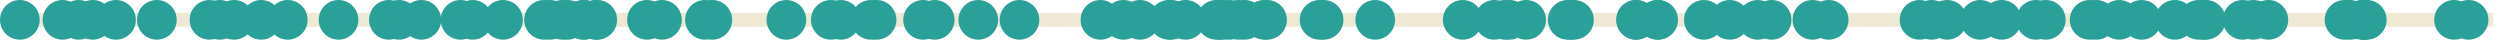
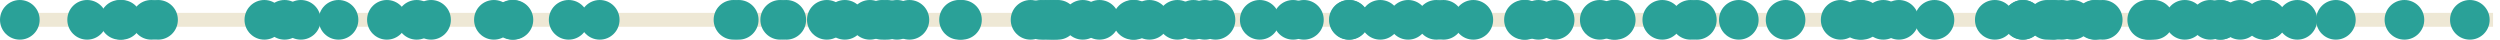
- <svg xmlns="http://www.w3.org/2000/svg" version="1.1" width="286.035pt" height="4.539pt" viewBox="-62.039 -62.039 286.035 4.539">
+ <svg xmlns="http://www.w3.org/2000/svg" version="1.1" width="286.203pt" height="4.539pt" viewBox="-62.039 -62.039 286.203 4.539">
  <g id="page1">
-     <path d="M-60.266-59.77H223.199" stroke="#eee8d5" fill="none" stroke-width="1.594" />
-     <path d="M56.871-59.77C56.871-61.023 55.855-62.039 54.602-62.039C53.352-62.039 52.336-61.023 52.336-59.77C52.336-58.516 53.352-57.5 54.602-57.5C55.855-57.5 56.871-58.516 56.871-59.77Z" fill="#2aa198" />
-     <path d="M209.098-59.77C209.098-61.023 208.082-62.039 206.828-62.039C205.578-62.039 204.562-61.023 204.562-59.77C204.562-58.516 205.578-57.5 206.828-57.5C208.082-57.5 209.098-58.516 209.098-59.77Z" fill="#2aa198" />
-     <path d="M138.137-59.77C138.137-61.023 137.121-62.039 135.867-62.039S133.598-61.023 133.598-59.77C133.598-58.516 134.613-57.5 135.867-57.5S138.137-58.516 138.137-59.77Z" fill="#2aa198" />
-     <path d="M199.762-59.77C199.762-61.023 198.746-62.039 197.496-62.039C196.242-62.039 195.227-61.023 195.227-59.77C195.227-58.516 196.242-57.5 197.496-57.5C198.746-57.5 199.762-58.516 199.762-59.77Z" fill="#2aa198" />
-     <path d="M-2.219-59.77C-2.219-61.023-3.234-62.039-4.488-62.039C-5.738-62.039-6.754-61.023-6.754-59.77C-6.754-58.516-5.738-57.5-4.488-57.5C-3.234-57.5-2.219-58.516-2.219-59.77Z" fill="#2aa198" />
-     <path d="M21.73-59.77C21.73-61.023 20.715-62.039 19.461-62.039C18.211-62.039 17.195-61.023 17.195-59.77C17.195-58.516 18.211-57.5 19.461-57.5C20.715-57.5 21.73-58.516 21.73-59.77Z" fill="#2aa198" />
-     <path d="M210.625-59.77C210.625-61.023 209.609-62.039 208.355-62.039C207.105-62.039 206.09-61.023 206.09-59.77C206.09-58.516 207.105-57.5 208.355-57.5C209.609-57.5 210.625-58.516 210.625-59.77Z" fill="#2aa198" />
-     <path d="M8.562-59.77C8.562-61.023 7.547-62.039 6.297-62.039C5.043-62.039 4.027-61.023 4.027-59.77C4.027-58.516 5.043-57.5 6.297-57.5C7.547-57.5 8.562-58.516 8.562-59.77Z" fill="#2aa198" />
-     <path d="M119.598-59.77C119.598-61.023 118.582-62.039 117.328-62.039C116.078-62.039 115.062-61.023 115.062-59.77C115.062-58.516 116.078-57.5 117.328-57.5C118.582-57.5 119.598-58.516 119.598-59.77Z" fill="#2aa198" />
-     <path d="M80.852-59.77C80.852-61.023 79.836-62.039 78.582-62.039S76.312-61.023 76.312-59.77C76.312-58.516 77.328-57.5 78.582-57.5S80.852-58.516 80.852-59.77Z" fill="#2aa198" />
-     <path d="M192.414-59.77C192.414-61.023 191.398-62.039 190.148-62.039C188.895-62.039 187.879-61.023 187.879-59.77C187.879-58.516 188.895-57.5 190.148-57.5C191.398-57.5 192.414-58.516 192.414-59.77Z" fill="#2aa198" />
-     <path d="M-26.848-59.77C-26.848-61.023-27.863-62.039-29.117-62.039C-30.367-62.039-31.383-61.023-31.383-59.77C-31.383-58.516-30.367-57.5-29.117-57.5C-27.863-57.5-26.848-58.516-26.848-59.77Z" fill="#2aa198" />
-     <path d="M85.199-59.77C85.199-61.023 84.187-62.039 82.934-62.039C81.68-62.039 80.664-61.023 80.664-59.77C80.664-58.516 81.68-57.5 82.934-57.5C84.187-57.5 85.199-58.516 85.199-59.77Z" fill="#2aa198" />
-     <path d="M191.773-59.77C191.773-61.023 190.758-62.039 189.508-62.039C188.254-62.039 187.238-61.023 187.238-59.77C187.238-58.516 188.254-57.5 189.508-57.5C190.758-57.5 191.773-58.516 191.773-59.77Z" fill="#2aa198" />
-     <path d="M192.605-59.77C192.605-61.023 191.59-62.039 190.336-62.039C189.086-62.039 188.07-61.023 188.07-59.77C188.07-58.516 189.086-57.5 190.336-57.5C191.59-57.5 192.605-58.516 192.605-59.77Z" fill="#2aa198" />
-     <path d="M91.211-59.77C91.211-61.023 90.195-62.039 88.941-62.039S86.672-61.023 86.672-59.77C86.672-58.516 87.687-57.5 88.941-57.5S91.211-58.516 91.211-59.77Z" fill="#2aa198" />
-     <path d="M81.906-59.77C81.906-61.023 80.891-62.039 79.637-62.039C78.387-62.039 77.371-61.023 77.371-59.77C77.371-58.516 78.387-57.5 79.637-57.5C80.891-57.5 81.906-58.516 81.906-59.77Z" fill="#2aa198" />
-     <path d="M66.137-59.77C66.137-61.023 65.121-62.039 63.867-62.039S61.598-61.023 61.598-59.77C61.598-58.516 62.613-57.5 63.867-57.5S66.137-58.516 66.137-59.77Z" fill="#2aa198" />
-     <path d="M-34.633-59.77C-34.633-61.023-35.648-62.039-36.902-62.039C-38.152-62.039-39.168-61.023-39.168-59.77C-39.168-58.516-38.152-57.5-36.902-57.5C-35.648-57.5-34.633-58.516-34.633-59.77Z" fill="#2aa198" />
-     <path d="M14.25-59.77C14.25-61.023 13.238-62.039 11.984-62.039S9.715-61.023 9.715-59.77C9.715-58.516 10.73-57.5 11.984-57.5S14.25-58.516 14.25-59.77Z" fill="#2aa198" />
-     <path d="M149.453-59.77C149.453-61.023 148.437-62.039 147.187-62.039C145.934-62.039 144.918-61.023 144.918-59.77C144.918-58.516 145.934-57.5 147.187-57.5C148.437-57.5 149.453-58.516 149.453-59.77Z" fill="#2aa198" />
-     <path d="M-52.621-59.77C-52.621-61.023-53.637-62.039-54.891-62.039C-56.145-62.039-57.16-61.023-57.16-59.77C-57.16-58.516-56.145-57.5-54.891-57.5C-53.637-57.5-52.621-58.516-52.621-59.77Z" fill="#2aa198" />
-     <path d="M30.199-59.77C30.199-61.023 29.184-62.039 27.934-62.039C26.68-62.039 25.664-61.023 25.664-59.77C25.664-58.516 26.68-57.5 27.934-57.5C29.184-57.5 30.199-58.516 30.199-59.77Z" fill="#2aa198" />
-     <path d="M-32.988-59.77C-32.988-61.023-34.004-62.039-35.258-62.039S-37.527-61.023-37.527-59.77C-37.527-58.516-36.512-57.5-35.258-57.5S-32.988-58.516-32.988-59.77Z" fill="#2aa198" />
-     <path d="M8.383-59.77C8.383-61.023 7.367-62.039 6.113-62.039C4.863-62.039 3.848-61.023 3.848-59.77C3.848-58.516 4.863-57.5 6.113-57.5C7.367-57.5 8.383-58.516 8.383-59.77Z" fill="#2aa198" />
-     <path d="M52.156-59.77C52.156-61.023 51.141-62.039 49.887-62.039C48.637-62.039 47.621-61.023 47.621-59.77C47.621-58.516 48.637-57.5 49.887-57.5C51.141-57.5 52.156-58.516 52.156-59.77Z" fill="#2aa198" />
-     <path d="M112.418-59.77C112.418-61.023 111.402-62.039 110.148-62.039C108.895-62.039 107.879-61.023 107.879-59.77C107.879-58.516 108.895-57.5 110.148-57.5C111.402-57.5 112.418-58.516 112.418-59.77Z" fill="#2aa198" />
-     <path d="M189.062-59.77C189.062-61.023 188.047-62.039 186.793-62.039C185.543-62.039 184.527-61.023 184.527-59.77C184.527-58.516 185.543-57.5 186.793-57.5C188.047-57.5 189.062-58.516 189.062-59.77Z" fill="#2aa198" />
-     <path d="M45.84-59.77C45.84-61.023 44.824-62.039 43.574-62.039C42.32-62.039 41.305-61.023 41.305-59.77C41.305-58.516 42.32-57.5 43.574-57.5C44.824-57.5 45.84-58.516 45.84-59.77Z" fill="#2aa198" />
-     <path d="M5.16-59.77C5.16-61.023 4.144-62.039 2.891-62.039C1.641-62.039 .625-61.023 .625-59.77C.625-58.516 1.641-57.5 2.891-57.5C4.144-57.5 5.16-58.516 5.16-59.77Z" fill="#2aa198" />
-     <path d="M129.848-59.77C129.848-61.023 128.832-62.039 127.578-62.039C126.328-62.039 125.312-61.023 125.312-59.77C125.312-58.516 126.328-57.5 127.578-57.5C128.832-57.5 129.848-58.516 129.848-59.77Z" fill="#2aa198" />
-     <path d="M36.414-59.77C36.414-61.023 35.398-62.039 34.148-62.039C32.895-62.039 31.879-61.023 31.879-59.77C31.879-58.516 32.895-57.5 34.148-57.5C35.398-57.5 36.414-58.516 36.414-59.77Z" fill="#2aa198" />
-     <path d="M173.18-59.77C173.18-61.023 172.164-62.039 170.91-62.039C169.66-62.039 168.645-61.023 168.645-59.77C168.645-58.516 169.66-57.5 170.91-57.5C172.164-57.5 173.18-58.516 173.18-59.77Z" fill="#2aa198" />
-     <path d="M4.582-59.77C4.582-61.023 3.566-62.039 2.312-62.039S.043-61.023 .043-59.77C.043-58.516 1.059-57.5 2.312-57.5S4.582-58.516 4.582-59.77Z" fill="#2aa198" />
-     <path d="M47.172-59.77C47.172-61.023 46.156-62.039 44.906-62.039C43.652-62.039 42.637-61.023 42.637-59.77C42.637-58.516 43.652-57.5 44.906-57.5C46.156-57.5 47.172-58.516 47.172-59.77Z" fill="#2aa198" />
-     <path d="M84.867-59.77C84.867-61.023 83.852-62.039 82.602-62.039C81.348-62.039 80.332-61.023 80.332-59.77C80.332-58.516 81.348-57.5 82.602-57.5C83.852-57.5 84.867-58.516 84.867-59.77Z" fill="#2aa198" />
-     <path d="M79.406-59.77C79.406-61.023 78.391-62.039 77.137-62.039C75.887-62.039 74.871-61.023 74.871-59.77C74.871-58.516 75.887-57.5 77.137-57.5C78.391-57.5 79.406-58.516 79.406-59.77Z" fill="#2aa198" />
-     <path d="M-14.137-59.77C-14.137-61.023-15.152-62.039-16.402-62.039C-17.656-62.039-18.672-61.023-18.672-59.77C-18.672-58.516-17.656-57.5-16.402-57.5C-15.152-57.5-14.137-58.516-14.137-59.77Z" fill="#2aa198" />
-     <path d="M107.586-59.77C107.586-61.023 106.57-62.039 105.316-62.039C104.066-62.039 103.051-61.023 103.051-59.77C103.051-58.516 104.066-57.5 105.316-57.5C106.57-57.5 107.586-58.516 107.586-59.77Z" fill="#2aa198" />
-     <path d="M127.426-59.77C127.426-61.023 126.41-62.039 125.156-62.039C123.906-62.039 122.891-61.023 122.891-59.77C122.891-58.516 123.906-57.5 125.156-57.5C126.41-57.5 127.426-58.516 127.426-59.77Z" fill="#2aa198" />
-     <path d="M-50.766-59.77C-50.766-61.023-51.781-62.039-53.035-62.039C-54.289-62.039-55.305-61.023-55.305-59.77C-55.305-58.516-54.289-57.5-53.035-57.5C-51.781-57.5-50.766-58.516-50.766-59.77Z" fill="#2aa198" />
-     <path d="M142.926-59.77C142.926-61.023 141.914-62.039 140.66-62.039S138.391-61.023 138.391-59.77C138.391-58.516 139.406-57.5 140.66-57.5S142.926-58.516 142.926-59.77Z" fill="#2aa198" />
-     <path d="M111.211-59.77C111.211-61.023 110.195-62.039 108.941-62.039S106.676-61.023 106.676-59.77C106.676-58.516 107.687-57.5 108.941-57.5S111.211-58.516 111.211-59.77Z" fill="#2aa198" />
-     <path d="M119.937-59.77C119.937-61.023 118.922-62.039 117.672-62.039C116.418-62.039 115.402-61.023 115.402-59.77C115.402-58.516 116.418-57.5 117.672-57.5C118.922-57.5 119.937-58.516 119.937-59.77Z" fill="#2aa198" />
-     <path d="M211.023-59.77C211.023-61.023 210.008-62.039 208.754-62.039S206.488-61.023 206.488-59.77C206.488-58.516 207.5-57.5 208.754-57.5S211.023-58.516 211.023-59.77Z" fill="#2aa198" />
-     <path d="M74.223-59.77C74.223-61.023 73.207-62.039 71.957-62.039C70.703-62.039 69.687-61.023 69.687-59.77C69.687-58.516 70.703-57.5 71.957-57.5C73.207-57.5 74.223-58.516 74.223-59.77Z" fill="#2aa198" />
-     <path d="M70.656-59.77C70.656-61.023 69.641-62.039 68.387-62.039S66.121-61.023 66.121-59.77C66.121-58.516 67.133-57.5 68.387-57.5S70.656-58.516 70.656-59.77Z" fill="#2aa198" />
-     <path d="M135.176-59.77C135.176-61.023 134.16-62.039 132.91-62.039C131.656-62.039 130.641-61.023 130.641-59.77C130.641-58.516 131.656-57.5 132.91-57.5C134.16-57.5 135.176-58.516 135.176-59.77Z" fill="#2aa198" />
-     <path d="M112.918-59.77C112.918-61.023 111.902-62.039 110.648-62.039C109.398-62.039 108.383-61.023 108.383-59.77C108.383-58.516 109.398-57.5 110.648-57.5C111.902-57.5 112.918-58.516 112.918-59.77Z" fill="#2aa198" />
-     <path d="M129.945-59.77C129.945-61.023 128.934-62.039 127.68-62.039S125.41-61.023 125.41-59.77C125.41-58.516 126.426-57.5 127.68-57.5S129.945-58.516 129.945-59.77Z" fill="#2aa198" />
-     <path d="M166.789-59.77C166.789-61.023 165.777-62.039 164.523-62.039C163.27-62.039 162.254-61.023 162.254-59.77C162.254-58.516 163.27-57.5 164.523-57.5C165.777-57.5 166.789-58.516 166.789-59.77Z" fill="#2aa198" />
-     <path d="M161.238-59.77C161.238-61.023 160.223-62.039 158.969-62.039S156.703-61.023 156.703-59.77C156.703-58.516 157.715-57.5 158.969-57.5S161.238-58.516 161.238-59.77Z" fill="#2aa198" />
-     <path d="M208.48-59.77C208.48-61.023 207.465-62.039 206.211-62.039S203.941-61.023 203.941-59.77C203.941-58.516 204.957-57.5 206.211-57.5S208.48-58.516 208.48-59.77Z" fill="#2aa198" />
-     <path d="M210.711-59.77C210.711-61.023 209.695-62.039 208.441-62.039C207.191-62.039 206.176-61.023 206.176-59.77C206.176-58.516 207.191-57.5 208.441-57.5C209.695-57.5 210.711-58.516 210.711-59.77Z" fill="#2aa198" />
-     <path d="M-15.281-59.77C-15.281-61.023-16.297-62.039-17.551-62.039C-18.801-62.039-19.816-61.023-19.816-59.77C-19.816-58.516-18.801-57.5-17.551-57.5C-16.297-57.5-15.281-58.516-15.281-59.77Z" fill="#2aa198" />
-     <path d="M-21.039-59.77C-21.039-61.023-22.055-62.039-23.309-62.039C-24.559-62.039-25.574-61.023-25.574-59.77C-25.574-58.516-24.559-57.5-23.309-57.5C-22.055-57.5-21.039-58.516-21.039-59.77Z" fill="#2aa198" />
-     <path d="M114.844-59.77C114.844-61.023 113.828-62.039 112.574-62.039C111.324-62.039 110.309-61.023 110.309-59.77C110.309-58.516 111.324-57.5 112.574-57.5C113.828-57.5 114.844-58.516 114.844-59.77Z" fill="#2aa198" />
-     <path d="M3.152-59.77C3.152-61.023 2.137-62.039 .887-62.039C-.367-62.039-1.383-61.023-1.383-59.77C-1.383-58.516-.367-57.5 .887-57.5C2.137-57.5 3.152-58.516 3.152-59.77Z" fill="#2aa198" />
-     <path d="M91.668-59.77C91.668-61.023 90.652-62.039 89.398-62.039C88.148-62.039 87.133-61.023 87.133-59.77C87.133-58.516 88.148-57.5 89.398-57.5C90.652-57.5 91.668-58.516 91.668-59.77Z" fill="#2aa198" />
-     <path d="M40.523-59.77C40.523-61.023 39.508-62.039 38.258-62.039C37.004-62.039 35.988-61.023 35.988-59.77C35.988-58.516 37.004-57.5 38.258-57.5C39.508-57.5 40.523-58.516 40.523-59.77Z" fill="#2aa198" />
-     <path d="M97.574-59.77C97.574-61.023 96.562-62.039 95.309-62.039C94.055-62.039 93.039-61.023 93.039-59.77C93.039-58.516 94.055-57.5 95.309-57.5C96.562-57.5 97.574-58.516 97.574-59.77Z" fill="#2aa198" />
-     <path d="M-41.824-59.77C-41.824-61.023-42.836-62.039-44.09-62.039C-45.344-62.039-46.359-61.023-46.359-59.77C-46.359-58.516-45.344-57.5-44.09-57.5C-42.836-57.5-41.824-58.516-41.824-59.77Z" fill="#2aa198" />
+     <path d="M-60.102-59.77H223.367" stroke="#eee8d5" fill="none" stroke-width="1.594" />
+     <path d="M116.351-59.77C116.351-61.023 115.336-62.039 114.086-62.039C112.832-62.039 111.816-61.023 111.816-59.77C111.816-58.516 112.832-57.5 114.086-57.5C115.336-57.5 116.351-58.516 116.351-59.77Z" fill="#2aa198" />
+     <path d="M94.644-59.77C94.644-61.023 93.629-62.039 92.375-62.039C91.125-62.039 90.109-61.023 90.109-59.77C90.109-58.516 91.125-57.5 92.375-57.5C93.629-57.5 94.644-58.516 94.644-59.77Z" fill="#2aa198" />
+     <path d="M199.41-59.77C199.41-61.023 198.394-62.039 197.14-62.039S194.871-61.023 194.871-59.77C194.871-58.516 195.886-57.5 197.14-57.5S199.41-58.516 199.41-59.77Z" fill="#2aa198" />
+     <path d="M42.918-59.77C42.918-61.023 41.902-62.039 40.648-62.039C39.395-62.039 38.379-61.023 38.379-59.77C38.379-58.516 39.395-57.5 40.648-57.5C41.902-57.5 42.918-58.516 42.918-59.77Z" fill="#2aa198" />
+     <path d="M186.308-59.77C186.308-61.023 185.293-62.039 184.039-62.039S181.769-61.023 181.769-59.77C181.769-58.516 182.785-57.5 184.039-57.5S186.308-58.516 186.308-59.77Z" fill="#2aa198" />
+     <path d="M59.945-59.77C59.945-61.023 58.929-62.039 57.675-62.039C56.425-62.039 55.41-61.023 55.41-59.77C55.41-58.516 56.425-57.5 57.675-57.5C58.929-57.5 59.945-58.516 59.945-59.77Z" fill="#2aa198" />
+     <path d="M30.246-59.77C30.246-61.023 29.23-62.039 27.98-62.039C26.727-62.039 25.711-61.023 25.711-59.77C25.711-58.516 26.727-57.5 27.98-57.5C29.23-57.5 30.246-58.516 30.246-59.77Z" fill="#2aa198" />
+     <path d="M39.816-59.77C39.816-61.023 38.801-62.039 37.547-62.039S35.281-61.023 35.281-59.77C35.281-58.516 36.293-57.5 37.547-57.5S39.816-58.516 39.816-59.77Z" fill="#2aa198" />
+     <path d="M-46.07-59.77C-46.07-61.023-47.086-62.039-48.336-62.039C-49.59-62.039-50.605-61.023-50.605-59.77C-50.605-58.516-49.59-57.5-48.336-57.5C-47.086-57.5-46.07-58.516-46.07-59.77Z" fill="#2aa198" />
+     <path d="M41.199-59.77C41.199-61.023 40.183-62.039 38.93-62.039C37.68-62.039 36.664-61.023 36.664-59.77C36.664-58.516 37.68-57.5 38.93-57.5C40.183-57.5 41.199-58.516 41.199-59.77Z" fill="#2aa198" />
+     <path d="M207.644-59.77C207.644-61.023 206.629-62.039 205.375-62.039C204.125-62.039 203.109-61.023 203.109-59.77C203.109-58.516 204.125-57.5 205.375-57.5C206.629-57.5 207.644-58.516 207.644-59.77Z" fill="#2aa198" />
+     <path d="M199.75-59.77C199.75-61.023 198.734-62.039 197.48-62.039C196.23-62.039 195.214-61.023 195.214-59.77C195.214-58.516 196.23-57.5 197.48-57.5C198.734-57.5 199.75-58.516 199.75-59.77Z" fill="#2aa198" />
+     <path d="M180.953-59.77C180.953-61.023 179.937-62.039 178.683-62.039C177.433-62.039 176.418-61.023 176.418-59.77C176.418-58.516 177.433-57.5 178.683-57.5C179.937-57.5 180.953-58.516 180.953-59.77Z" fill="#2aa198" />
+     <path d="M89.504-59.77C89.504-61.023 88.488-62.039 87.238-62.039C85.984-62.039 84.968-61.023 84.968-59.77C84.968-58.516 85.984-57.5 87.238-57.5C88.488-57.5 89.504-58.516 89.504-59.77Z" fill="#2aa198" />
+     <path d="M75.023-59.77C75.023-61.023 74.007-62.039 72.754-62.039C71.504-62.039 70.488-61.023 70.488-59.77C70.488-58.516 71.504-57.5 72.754-57.5C74.007-57.5 75.023-58.516 75.023-59.77Z" fill="#2aa198" />
+     <path d="M153.082-59.77C153.082-61.023 152.07-62.039 150.816-62.039S148.546-61.023 148.546-59.77C148.546-58.516 149.562-57.5 150.816-57.5S153.082-58.516 153.082-59.77Z" fill="#2aa198" />
+     <path d="M98.242-59.77C98.242-61.023 97.226-62.039 95.972-62.039C94.722-62.039 93.707-61.023 93.707-59.77C93.707-58.516 94.722-57.5 95.972-57.5C97.226-57.5 98.242-58.516 98.242-59.77Z" fill="#2aa198" />
+     <path d="M123.371-59.77C123.371-61.023 122.355-62.039 121.105-62.039C119.851-62.039 118.836-61.023 118.836-59.77C118.836-58.516 119.851-57.5 121.105-57.5C122.355-57.5 123.371-58.516 123.371-59.77Z" fill="#2aa198" />
+     <path d="M64.183-59.77C64.183-61.023 63.168-62.039 61.918-62.039C60.664-62.039 59.648-61.023 59.648-59.77C59.648-58.516 60.664-57.5 61.918-57.5C63.168-57.5 64.183-58.516 64.183-59.77Z" fill="#2aa198" />
+     <path d="M-15.48-59.77C-15.48-61.023-16.496-62.039-17.75-62.039C-19-62.039-20.016-61.023-20.016-59.77C-20.016-58.516-19-57.5-17.75-57.5C-16.496-57.5-15.48-58.516-15.48-59.77Z" fill="#2aa198" />
+     <path d="M-29.512-59.77C-29.512-61.023-30.527-62.039-31.781-62.039C-33.031-62.039-34.047-61.023-34.047-59.77C-34.047-58.516-33.031-57.5-31.781-57.5C-30.527-57.5-29.512-58.516-29.512-59.77Z" fill="#2aa198" />
+     <path d="M186.043-59.77C186.043-61.023 185.027-62.039 183.773-62.039C182.523-62.039 181.507-61.023 181.507-59.77C181.507-58.516 182.523-57.5 183.773-57.5C185.027-57.5 186.043-58.516 186.043-59.77Z" fill="#2aa198" />
+     <path d="M44.339-59.77C44.339-61.023 43.324-62.039 42.07-62.039C40.82-62.039 39.805-61.023 39.805-59.77C39.805-58.516 40.82-57.5 42.07-57.5C43.324-57.5 44.339-58.516 44.339-59.77Z" fill="#2aa198" />
+     <path d="M104.66-59.77C104.66-61.023 103.644-62.039 102.394-62.039C101.14-62.039 100.125-61.023 100.125-59.77C100.125-58.516 101.14-57.5 102.394-57.5C103.644-57.5 104.66-58.516 104.66-59.77Z" fill="#2aa198" />
+     <path d="M-25.328-59.77C-25.328-61.023-26.344-62.039-27.598-62.039C-28.852-62.039-29.863-61.023-29.863-59.77C-29.863-58.516-28.852-57.5-27.598-57.5C-26.344-57.5-25.328-58.516-25.328-59.77Z" fill="#2aa198" />
+     <path d="M134.488-59.77C134.488-61.023 133.472-62.039 132.222-62.039C130.968-62.039 129.953-61.023 129.953-59.77C129.953-58.516 130.968-57.5 132.222-57.5C133.472-57.5 134.488-58.516 134.488-59.77Z" fill="#2aa198" />
+     <path d="M171.804-59.77C171.804-61.023 170.789-62.039 169.535-62.039C168.285-62.039 167.269-61.023 167.269-59.77C167.269-58.516 168.285-57.5 169.535-57.5C170.789-57.5 171.804-58.516 171.804-59.77Z" fill="#2aa198" />
+     <path d="M194.453-59.77C194.453-61.023 193.437-62.039 192.183-62.039S189.918-61.023 189.918-59.77C189.918-58.516 190.929-57.5 192.183-57.5S194.453-58.516 194.453-59.77Z" fill="#2aa198" />
+     <path d="M215.492-59.77C215.492-61.023 214.476-62.039 213.222-62.039S210.953-61.023 210.953-59.77C210.953-58.516 211.968-57.5 213.222-57.5S215.492-58.516 215.492-59.77Z" fill="#2aa198" />
+     <path d="M-12.066-59.77C-12.066-61.023-13.082-62.039-14.336-62.039S-16.605-61.023-16.605-59.77C-16.605-58.516-15.59-57.5-14.336-57.5S-12.066-58.516-12.066-59.77Z" fill="#2aa198" />
+     <path d="M69.906-59.77C69.906-61.023 68.89-62.039 67.64-62.039C66.386-62.039 65.371-61.023 65.371-59.77C65.371-58.516 66.386-57.5 67.64-57.5C68.89-57.5 69.906-58.516 69.906-59.77Z" fill="#2aa198" />
+     <path d="M78.156-59.77C78.156-61.023 77.14-62.039 75.886-62.039C74.636-62.039 73.621-61.023 73.621-59.77C73.621-58.516 74.636-57.5 75.886-57.5C77.14-57.5 78.156-58.516 78.156-59.77Z" fill="#2aa198" />
+     <path d="M58.207-59.77C58.207-61.023 57.191-62.039 55.937-62.039C54.687-62.039 53.671-61.023 53.671-59.77C53.671-58.516 54.687-57.5 55.937-57.5C57.191-57.5 58.207-58.516 58.207-59.77Z" fill="#2aa198" />
+     <path d="M60.484-59.77C60.484-61.023 59.468-62.039 58.218-62.039C56.964-62.039 55.949-61.023 55.949-59.77C55.949-58.516 56.964-57.5 58.218-57.5C59.468-57.5 60.484-58.516 60.484-59.77Z" fill="#2aa198" />
+     <path d="M-3.231-59.77C-3.231-61.023-4.246-62.039-5.5-62.039C-6.75-62.039-7.766-61.023-7.766-59.77C-7.766-58.516-6.75-57.5-5.5-57.5C-4.246-57.5-3.231-58.516-3.231-59.77Z" fill="#2aa198" />
+     <path d="M61.332-59.77C61.332-61.023 60.32-62.039 59.066-62.039S56.796-61.023 56.796-59.77C56.796-58.516 57.812-57.5 59.066-57.5S61.332-58.516 61.332-59.77Z" fill="#2aa198" />
+     <path d="M203.23-59.77C203.23-61.023 202.218-62.039 200.964-62.039C199.711-62.039 198.695-61.023 198.695-59.77C198.695-58.516 199.711-57.5 200.964-57.5C202.218-57.5 203.23-58.516 203.23-59.77Z" fill="#2aa198" />
+     <path d="M118.207-59.77C118.207-61.023 117.191-62.039 115.941-62.039C114.687-62.039 113.671-61.023 113.671-59.77C113.671-58.516 114.687-57.5 115.941-57.5C117.191-57.5 118.207-58.516 118.207-59.77Z" fill="#2aa198" />
+     <path d="M66.097-59.77C66.097-61.023 65.082-62.039 63.828-62.039S61.558-61.023 61.558-59.77C61.558-58.516 62.574-57.5 63.828-57.5S66.097-58.516 66.097-59.77Z" fill="#2aa198" />
+     <path d="M8.887-59.77C8.887-61.023 7.875-62.039 6.621-62.039S4.352-61.023 4.352-59.77C4.352-58.516 5.367-57.5 6.621-57.5S8.887-58.516 8.887-59.77Z" fill="#2aa198" />
+     <path d="M-27.195-59.77C-27.195-61.023-28.211-62.039-29.461-62.039C-30.715-62.039-31.73-61.023-31.73-59.77C-31.73-58.516-30.715-57.5-29.461-57.5C-28.211-57.5-27.195-58.516-27.195-59.77Z" fill="#2aa198" />
+     <path d="M5.328-59.77C5.328-61.023 4.312-62.039 3.062-62.039C1.809-62.039 .793-61.023 .793-59.77C.793-58.516 1.809-57.5 3.062-57.5C4.312-57.5 5.328-58.516 5.328-59.77Z" fill="#2aa198" />
+     <path d="M180.027-59.77C180.027-61.023 179.011-62.039 177.757-62.039C176.507-62.039 175.492-61.023 175.492-59.77C175.492-58.516 176.507-57.5 177.757-57.5C179.011-57.5 180.027-58.516 180.027-59.77Z" fill="#2aa198" />
+     <path d="M125.203-59.77C125.203-61.023 124.187-62.039 122.933-62.039C121.683-62.039 120.668-61.023 120.668-59.77C120.668-58.516 121.683-57.5 122.933-57.5C124.187-57.5 125.203-58.516 125.203-59.77Z" fill="#2aa198" />
+     <path d="M199.671-59.77C199.671-61.023 198.656-62.039 197.406-62.039C196.152-62.039 195.136-61.023 195.136-59.77C195.136-58.516 196.152-57.5 197.406-57.5C198.656-57.5 199.671-58.516 199.671-59.77Z" fill="#2aa198" />
+     <path d="M171.82-59.77C171.82-61.023 170.804-62.039 169.554-62.039C168.3-62.039 167.285-61.023 167.285-59.77C167.285-58.516 168.3-57.5 169.554-57.5C170.804-57.5 171.82-58.516 171.82-59.77Z" fill="#2aa198" />
+     <path d="M176.261-59.77C176.261-61.023 175.25-62.039 173.996-62.039S171.726-61.023 171.726-59.77C171.726-58.516 172.742-57.5 173.996-57.5S176.261-58.516 176.261-59.77Z" fill="#2aa198" />
+     <path d="M-42.453-59.77C-42.453-61.023-43.469-62.039-44.723-62.039C-45.973-62.039-46.988-61.023-46.988-59.77C-46.988-58.516-45.973-57.5-44.723-57.5C-43.469-57.5-42.453-58.516-42.453-59.77Z" fill="#2aa198" />
+     <path d="M222.98-59.77C222.98-61.023 221.964-62.039 220.714-62.039C219.461-62.039 218.445-61.023 218.445-59.77C218.445-58.516 219.461-57.5 220.714-57.5C221.964-57.5 222.98-58.516 222.98-59.77Z" fill="#2aa198" />
+     <path d="M88.261-59.77C88.261-61.023 87.25-62.039 85.996-62.039S83.726-61.023 83.726-59.77C83.726-58.516 84.742-57.5 85.996-57.5S88.261-58.516 88.261-59.77Z" fill="#2aa198" />
    <path d="M-57.5-59.77C-57.5-61.023-58.516-62.039-59.77-62.039C-61.023-62.039-62.039-61.023-62.039-59.77C-62.039-58.516-61.023-57.5-59.77-57.5C-58.516-57.5-57.5-58.516-57.5-59.77Z" fill="#2aa198" />
-     <path d="M198.031-59.77C198.031-61.023 197.02-62.039 195.766-62.039S193.496-61.023 193.496-59.77C193.496-58.516 194.512-57.5 195.766-57.5S198.031-58.516 198.031-59.77Z" fill="#2aa198" />
-     <path d="M221.004-59.77C221.004-61.023 219.988-62.039 218.738-62.039C217.484-62.039 216.469-61.023 216.469-59.77C216.469-58.516 217.484-57.5 218.738-57.5C219.988-57.5 221.004-58.516 221.004-59.77Z" fill="#2aa198" />
-     <path d="M-49.152-59.77C-49.152-61.023-50.168-62.039-51.422-62.039C-52.676-62.039-53.688-61.023-53.688-59.77C-53.688-58.516-52.676-57.5-51.422-57.5C-50.168-57.5-49.152-58.516-49.152-59.77Z" fill="#2aa198" />
-     <path d="M39.867-59.77C39.867-61.023 38.852-62.039 37.598-62.039C36.348-62.039 35.332-61.023 35.332-59.77C35.332-58.516 36.348-57.5 37.598-57.5C38.852-57.5 39.867-58.516 39.867-59.77Z" fill="#2aa198" />
-     <path d="M80.105-59.77C80.105-61.023 79.09-62.039 77.84-62.039C76.586-62.039 75.57-61.023 75.57-59.77C75.57-58.516 76.586-57.5 77.84-57.5C79.09-57.5 80.105-58.516 80.105-59.77Z" fill="#2aa198" />
-     <path d="M182.695-59.77C182.695-61.023 181.68-62.039 180.426-62.039C179.176-62.039 178.16-61.023 178.16-59.77C178.16-58.516 179.176-57.5 180.426-57.5C181.68-57.5 182.695-58.516 182.695-59.77Z" fill="#2aa198" />
-     <path d="M-35.805-59.77C-35.805-61.023-36.82-62.039-38.074-62.039C-39.324-62.039-40.34-61.023-40.34-59.77C-40.34-58.516-39.324-57.5-38.074-57.5C-36.82-57.5-35.805-58.516-35.805-59.77Z" fill="#2aa198" />
-     <path d="M-29.887-59.77C-29.887-61.023-30.902-62.039-32.156-62.039C-33.41-62.039-34.426-61.023-34.426-59.77C-34.426-58.516-33.41-57.5-32.156-57.5C-30.902-57.5-29.887-58.516-29.887-59.77Z" fill="#2aa198" />
-     <path d="M2.473-59.77C2.473-61.023 1.457-62.039 .207-62.039C-1.047-62.039-2.062-61.023-2.062-59.77C-2.062-58.516-1.047-57.5 .207-57.5C1.457-57.5 2.473-58.516 2.473-59.77Z" fill="#2aa198" />
-     <path d="M179.312-59.77C179.312-61.023 178.297-62.039 177.047-62.039C175.793-62.039 174.777-61.023 174.777-59.77C174.777-58.516 175.793-57.5 177.047-57.5C178.297-57.5 179.312-58.516 179.312-59.77Z" fill="#2aa198" />
-     <path d="M15.973-59.77C15.973-61.023 14.957-62.039 13.707-62.039C12.453-62.039 11.438-61.023 11.438-59.77C11.438-58.516 12.453-57.5 13.707-57.5C14.957-57.5 15.973-58.516 15.973-59.77Z" fill="#2aa198" />
-     <path d="M210.516-59.77C210.516-61.023 209.5-62.039 208.25-62.039C206.996-62.039 205.98-61.023 205.98-59.77C205.98-58.516 206.996-57.5 208.25-57.5C209.5-57.5 210.516-58.516 210.516-59.77Z" fill="#2aa198" />
-     <path d="M-11.566-59.77C-11.566-61.023-12.582-62.039-13.836-62.039C-15.086-62.039-16.102-61.023-16.102-59.77C-16.102-58.516-15.086-57.5-13.836-57.5C-12.582-57.5-11.566-58.516-11.566-59.77Z" fill="#2aa198" />
-     <path d="M127.426-59.77C127.426-61.023 126.41-62.039 125.156-62.039C123.906-62.039 122.891-61.023 122.891-59.77C122.891-58.516 123.906-57.5 125.156-57.5C126.41-57.5 127.426-58.516 127.426-59.77Z" fill="#2aa198" />
-     <path d="M159.852-59.77C159.852-61.023 158.836-62.039 157.586-62.039C156.332-62.039 155.316-61.023 155.316-59.77C155.316-58.516 156.332-57.5 157.586-57.5C158.836-57.5 159.852-58.516 159.852-59.77Z" fill="#2aa198" />
-     <path d="M73.961-59.77C73.961-61.023 72.945-62.039 71.691-62.039S69.426-61.023 69.426-59.77C69.426-58.516 70.437-57.5 71.691-57.5S73.961-58.516 73.961-59.77Z" fill="#2aa198" />
-     <path d="M35.281-59.77C35.281-61.023 34.266-62.039 33.016-62.039C31.762-62.039 30.746-61.023 30.746-59.77C30.746-58.516 31.762-57.5 33.016-57.5C34.266-57.5 35.281-58.516 35.281-59.77Z" fill="#2aa198" />
-     <path d="M6.961-59.77C6.961-61.023 5.945-62.039 4.691-62.039S2.422-61.023 2.422-59.77C2.422-58.516 3.438-57.5 4.691-57.5S6.961-58.516 6.961-59.77Z" fill="#2aa198" />
-     <path d="M222.672-59.77C222.672-61.023 221.656-62.039 220.402-62.039S218.137-61.023 218.137-59.77C218.137-58.516 219.148-57.5 220.402-57.5S222.672-58.516 222.672-59.77Z" fill="#2aa198" />
-     <path d="M7.07-59.77C7.07-61.023 6.055-62.039 4.805-62.039C3.551-62.039 2.535-61.023 2.535-59.77C2.535-58.516 3.551-57.5 4.805-57.5C6.055-57.5 7.07-58.516 7.07-59.77Z" fill="#2aa198" />
-     <path d="M120.316-59.77C120.316-61.023 119.301-62.039 118.047-62.039S115.777-61.023 115.777-59.77C115.777-58.516 116.793-57.5 118.047-57.5S120.316-58.516 120.316-59.77Z" fill="#2aa198" />
-     <path d="M-5.695-59.77C-5.695-61.023-6.711-62.039-7.965-62.039C-9.219-62.039-10.23-61.023-10.23-59.77C-10.23-58.516-9.219-57.5-7.965-57.5C-6.711-57.5-5.695-58.516-5.695-59.77Z" fill="#2aa198" />
-     <path d="M82.633-59.77C82.633-61.023 81.617-62.039 80.363-62.039C79.113-62.039 78.098-61.023 78.098-59.77C78.098-58.516 79.113-57.5 80.363-57.5C81.617-57.5 82.633-58.516 82.633-59.77Z" fill="#2aa198" />
-     <path d="M75.883-59.77C75.883-61.023 74.867-62.039 73.617-62.039C72.363-62.039 71.348-61.023 71.348-59.77C71.348-58.516 72.363-57.5 73.617-57.5C74.867-57.5 75.883-58.516 75.883-59.77Z" fill="#2aa198" />
-     <path d="M174.297-59.77C174.297-61.023 173.281-62.039 172.027-62.039S169.758-61.023 169.758-59.77C169.758-58.516 170.773-57.5 172.027-57.5S174.297-58.516 174.297-59.77Z" fill="#2aa198" />
-     <path d="M20.883-59.77C20.883-61.023 19.867-62.039 18.613-62.039C17.363-62.039 16.348-61.023 16.348-59.77C16.348-58.516 17.363-57.5 18.613-57.5C19.867-57.5 20.883-58.516 20.883-59.77Z" fill="#2aa198" />
-     <path d="M169.242-59.77C169.242-61.023 168.227-62.039 166.977-62.039C165.723-62.039 164.707-61.023 164.707-59.77C164.707-58.516 165.723-57.5 166.977-57.5C168.227-57.5 169.242-58.516 169.242-59.77Z" fill="#2aa198" />
-     <path d="M141.332-59.77C141.332-61.023 140.316-62.039 139.062-62.039C137.812-62.039 136.797-61.023 136.797-59.77C136.797-58.516 137.812-57.5 139.062-57.5C140.316-57.5 141.332-58.516 141.332-59.77Z" fill="#2aa198" />
-     <path d="M-7.082-59.77C-7.082-61.023-8.098-62.039-9.348-62.039C-10.602-62.039-11.617-61.023-11.617-59.77C-11.617-58.516-10.602-57.5-9.348-57.5C-8.098-57.5-7.082-58.516-7.082-59.77Z" fill="#2aa198" />
-     <path d="M68.762-59.77C68.762-61.023 67.746-62.039 66.492-62.039S64.227-61.023 64.227-59.77C64.227-58.516 65.238-57.5 66.492-57.5S68.762-58.516 68.762-59.77Z" fill="#2aa198" />
-     <path d="M185.262-59.77C185.262-61.023 184.246-62.039 182.992-62.039S180.723-61.023 180.723-59.77C180.723-58.516 181.738-57.5 182.992-57.5S185.262-58.516 185.262-59.77Z" fill="#2aa198" />
-     <path d="M163.012-59.77C163.012-61.023 161.996-62.039 160.742-62.039S158.477-61.023 158.477-59.77C158.477-58.516 159.488-57.5 160.742-57.5S163.012-58.516 163.012-59.77Z" fill="#2aa198" />
-     <path d="M-46.496-59.77C-46.496-61.023-47.512-62.039-48.766-62.039S-51.035-61.023-51.035-59.77C-51.035-58.516-50.02-57.5-48.766-57.5S-46.496-58.516-46.496-59.77Z" fill="#2aa198" />
-     <path d="M180.078-59.77C180.078-61.023 179.062-62.039 177.812-62.039C176.559-62.039 175.543-61.023 175.543-59.77C175.543-58.516 176.559-57.5 177.812-57.5C179.062-57.5 180.078-58.516 180.078-59.77Z" fill="#2aa198" />
-     <path d="M147.598-59.77C147.598-61.023 146.582-62.039 145.332-62.039C144.078-62.039 143.062-61.023 143.062-59.77C143.062-58.516 144.078-57.5 145.332-57.5C146.582-57.5 147.598-58.516 147.598-59.77Z" fill="#2aa198" />
-     <path d="M196.816-59.77C196.816-61.023 195.801-62.039 194.551-62.039C193.297-62.039 192.281-61.023 192.281-59.77C192.281-58.516 193.297-57.5 194.551-57.5C195.801-57.5 196.816-58.516 196.816-59.77Z" fill="#2aa198" />
-     <path d="M79.734-59.77C79.734-61.023 78.719-62.039 77.465-62.039C76.215-62.039 75.199-61.023 75.199-59.77C75.199-58.516 76.215-57.5 77.465-57.5C78.719-57.5 79.734-58.516 79.734-59.77Z" fill="#2aa198" />
+     <path d="M24.195-59.77C24.195-61.023 23.18-62.039 21.93-62.039C20.676-62.039 19.66-61.023 19.66-59.77C19.66-58.516 20.676-57.5 21.93-57.5C23.18-57.5 24.195-58.516 24.195-59.77Z" fill="#2aa198" />
+     <path d="M150.953-59.77C150.953-61.023 149.937-62.039 148.683-62.039S146.414-61.023 146.414-59.77C146.414-58.516 147.429-57.5 148.683-57.5S150.953-58.516 150.953-59.77Z" fill="#2aa198" />
+     <path d="M94.707-59.77C94.707-61.023 93.691-62.039 92.441-62.039C91.187-62.039 90.171-61.023 90.171-59.77C90.171-58.516 91.187-57.5 92.441-57.5C93.691-57.5 94.707-58.516 94.707-59.77Z" fill="#2aa198" />
+     <path d="M-41.676-59.77C-41.676-61.023-42.691-62.039-43.941-62.039C-45.195-62.039-46.211-61.023-46.211-59.77C-46.211-58.516-45.195-57.5-43.941-57.5C-42.691-57.5-41.676-58.516-41.676-59.77Z" fill="#2aa198" />
+     <path d="M190.347-59.77C190.347-61.023 189.332-62.039 188.078-62.039C186.828-62.039 185.812-61.023 185.812-59.77C185.812-58.516 186.828-57.5 188.078-57.5C189.332-57.5 190.347-58.516 190.347-59.77Z" fill="#2aa198" />
+     <path d="M60.867-59.77C60.867-61.023 59.851-62.039 58.597-62.039C57.347-62.039 56.332-61.023 56.332-59.77C56.332-58.516 57.347-57.5 58.597-57.5C59.851-57.5 60.867-58.516 60.867-59.77Z" fill="#2aa198" />
+     <path d="M133.761-59.77C133.761-61.023 132.746-62.039 131.496-62.039C130.242-62.039 129.226-61.023 129.226-59.77C129.226-58.516 130.242-57.5 131.496-57.5C132.746-57.5 133.761-58.516 133.761-59.77Z" fill="#2aa198" />
+     <path d="M-49.797-59.77C-49.797-61.023-50.812-62.039-52.066-62.039C-53.32-62.039-54.332-61.023-54.332-59.77C-54.332-58.516-53.32-57.5-52.066-57.5C-50.812-57.5-49.797-58.516-49.797-59.77Z" fill="#2aa198" />
+     <path d="M59.382-59.77C59.382-61.023 58.367-62.039 57.113-62.039C55.863-62.039 54.847-61.023 54.847-59.77C54.847-58.516 55.863-57.5 57.113-57.5C58.367-57.5 59.382-58.516 59.382-59.77Z" fill="#2aa198" />
+     <path d="M153.418-59.77C153.418-61.023 152.402-62.039 151.148-62.039S148.882-61.023 148.882-59.77C148.882-58.516 149.894-57.5 151.148-57.5S153.418-58.516 153.418-59.77Z" fill="#2aa198" />
+     <path d="M-.992-59.77C-.992-61.023-2.008-62.039-3.258-62.039C-4.512-62.039-5.527-61.023-5.527-59.77C-5.527-58.516-4.512-57.5-3.258-57.5C-2.008-57.5-.992-58.516-.992-59.77Z" fill="#2aa198" />
+     <path d="M-45.832-59.77C-45.832-61.023-46.848-62.039-48.102-62.039C-49.352-62.039-50.367-61.023-50.367-59.77C-50.367-58.516-49.352-57.5-48.102-57.5C-46.848-57.5-45.832-58.516-45.832-59.77Z" fill="#2aa198" />
+     <path d="M124.921-59.77C124.921-61.023 123.906-62.039 122.652-62.039C121.402-62.039 120.386-61.023 120.386-59.77C120.386-58.516 121.402-57.5 122.652-57.5C123.906-57.5 124.921-58.516 124.921-59.77Z" fill="#2aa198" />
+     <path d="M-10.422-59.77C-10.422-61.023-11.434-62.039-12.688-62.039S-14.957-61.023-14.957-59.77C-14.957-58.516-13.941-57.5-12.688-57.5S-10.422-58.516-10.422-59.77Z" fill="#2aa198" />
+     <path d="M50.359-59.77C50.359-61.023 49.343-62.039 48.093-62.039C46.839-62.039 45.824-61.023 45.824-59.77C45.824-58.516 46.839-57.5 48.093-57.5C49.343-57.5 50.359-58.516 50.359-59.77Z" fill="#2aa198" />
+     <path d="M71.808-59.77C71.808-61.023 70.793-62.039 69.543-62.039C68.289-62.039 67.273-61.023 67.273-59.77C67.273-58.516 68.289-57.5 69.543-57.5C70.793-57.5 71.808-58.516 71.808-59.77Z" fill="#2aa198" />
+     <path d="M144.644-59.77C144.644-61.023 143.629-62.039 142.379-62.039C141.125-62.039 140.109-61.023 140.109-59.77C140.109-58.516 141.125-57.5 142.379-57.5C143.629-57.5 144.644-58.516 144.644-59.77Z" fill="#2aa198" />
+     <path d="M101.433-59.77C101.433-61.023 100.418-62.039 99.168-62.039C97.914-62.039 96.898-61.023 96.898-59.77C96.898-58.516 97.914-57.5 99.168-57.5C100.418-57.5 101.433-58.516 101.433-59.77Z" fill="#2aa198" />
+     <path d="M157.617-59.77C157.617-61.023 156.601-62.039 155.347-62.039C154.097-62.039 153.082-61.023 153.082-59.77C153.082-58.516 154.097-57.5 155.347-57.5C156.601-57.5 157.617-58.516 157.617-59.77Z" fill="#2aa198" />
+     <path d="M175.187-59.77C175.187-61.023 174.171-62.039 172.918-62.039C171.668-62.039 170.652-61.023 170.652-59.77C170.652-58.516 171.668-57.5 172.918-57.5C174.171-57.5 175.187-58.516 175.187-59.77Z" fill="#2aa198" />
+     <path d="M161.691-59.77C161.691-61.023 160.675-62.039 159.421-62.039C158.171-62.039 157.156-61.023 157.156-59.77C157.156-58.516 158.171-57.5 159.421-57.5C160.675-57.5 161.691-58.516 161.691-59.77Z" fill="#2aa198" />
+     <path d="M177.484-59.77C177.484-61.023 176.468-62.039 175.214-62.039C173.961-62.039 172.949-61.023 172.949-59.77C172.949-58.516 173.961-57.5 175.214-57.5C176.468-57.5 177.484-58.516 177.484-59.77Z" fill="#2aa198" />
+     <path d="M36.941-59.77C36.941-61.023 35.926-62.039 34.676-62.039C33.422-62.039 32.406-61.023 32.406-59.77C32.406-58.516 33.422-57.5 34.676-57.5C35.926-57.5 36.941-58.516 36.941-59.77Z" fill="#2aa198" />
+     <path d="M186.812-59.77C186.812-61.023 185.796-62.039 184.546-62.039C183.293-62.039 182.277-61.023 182.277-59.77C182.277-58.516 183.293-57.5 184.546-57.5C185.796-57.5 186.812-58.516 186.812-59.77Z" fill="#2aa198" />
+     <path d="M76.851-59.77C76.851-61.023 75.836-62.039 74.586-62.039C73.332-62.039 72.316-61.023 72.316-59.77C72.316-58.516 73.332-57.5 74.586-57.5C75.836-57.5 76.851-58.516 76.851-59.77Z" fill="#2aa198" />
+     <path d="M24.801-59.77C24.801-61.023 23.785-62.039 22.535-62.039C21.281-62.039 20.266-61.023 20.266-59.77C20.266-58.516 21.281-57.5 22.535-57.5C23.785-57.5 24.801-58.516 24.801-59.77Z" fill="#2aa198" />
+     <path d="M50.019-59.77C50.019-61.023 49.004-62.039 47.75-62.039C46.5-62.039 45.484-61.023 45.484-59.77C45.484-58.516 46.5-57.5 47.75-57.5C49.004-57.5 50.019-58.516 50.019-59.77Z" fill="#2aa198" />
+     <path d="M41.8-59.77C41.8-61.023 40.785-62.039 39.531-62.039C38.281-62.039 37.266-61.023 37.266-59.77C37.266-58.516 38.281-57.5 39.531-57.5C40.785-57.5 41.8-58.516 41.8-59.77Z" fill="#2aa198" />
+     <path d="M174.586-59.77C174.586-61.023 173.57-62.039 172.316-62.039C171.066-62.039 170.05-61.023 170.05-59.77C170.05-58.516 171.066-57.5 172.316-57.5C173.57-57.5 174.586-58.516 174.586-59.77Z" fill="#2aa198" />
+     <path d="M194.398-59.77C194.398-61.023 193.382-62.039 192.132-62.039C190.879-62.039 189.863-61.023 189.863-59.77C189.863-58.516 190.879-57.5 192.132-57.5C193.382-57.5 194.398-58.516 194.398-59.77Z" fill="#2aa198" />
+     <path d="M70.101-59.77C70.101-61.023 69.086-62.039 67.832-62.039C66.582-62.039 65.566-61.023 65.566-59.77C65.566-58.516 66.582-57.5 67.832-57.5C69.086-57.5 70.101-58.516 70.101-59.77Z" fill="#2aa198" />
+     <path d="M108.898-59.77C108.898-61.023 107.882-62.039 106.632-62.039C105.379-62.039 104.363-61.023 104.363-59.77C104.363-58.516 105.379-57.5 106.632-57.5C107.882-57.5 108.898-58.516 108.898-59.77Z" fill="#2aa198" />
+     <path d="M34.883-59.77C34.883-61.023 33.867-62.039 32.617-62.039C31.363-62.039 30.348-61.023 30.348-59.77C30.348-58.516 31.363-57.5 32.617-57.5C33.867-57.5 34.883-58.516 34.883-59.77Z" fill="#2aa198" />
+     <path d="M79.382-59.77C79.382-61.023 78.367-62.039 77.117-62.039C75.863-62.039 74.847-61.023 74.847-59.77C74.847-58.516 75.863-57.5 77.117-57.5C78.367-57.5 79.382-58.516 79.382-59.77Z" fill="#2aa198" />
+     <path d="M130.527-59.77C130.527-61.023 129.511-62.039 128.257-62.039C127.007-62.039 125.992-61.023 125.992-59.77C125.992-58.516 127.007-57.5 128.257-57.5C129.511-57.5 130.527-58.516 130.527-59.77Z" fill="#2aa198" />
+     <path d="M105.48-59.77C105.48-61.023 104.464-62.039 103.211-62.039C101.957-62.039 100.941-61.023 100.941-59.77C100.941-58.516 101.957-57.5 103.211-57.5C104.464-57.5 105.48-58.516 105.48-59.77Z" fill="#2aa198" />
+     <path d="M-1.129-59.77C-1.129-61.023-2.144-62.039-3.398-62.039C-4.648-62.039-5.664-61.023-5.664-59.77C-5.664-58.516-4.648-57.5-3.398-57.5C-2.144-57.5-1.129-58.516-1.129-59.77Z" fill="#2aa198" />
+     <path d="M155.832-59.77C155.832-61.023 154.816-62.039 153.562-62.039S151.293-61.023 151.293-59.77C151.293-58.516 152.308-57.5 153.562-57.5S155.832-58.516 155.832-59.77Z" fill="#2aa198" />
+     <path d="M84.445-59.77C84.445-61.023 83.429-62.039 82.175-62.039C80.925-62.039 79.91-61.023 79.91-59.77C79.91-58.516 80.925-57.5 82.175-57.5C83.429-57.5 84.445-58.516 84.445-59.77Z" fill="#2aa198" />
+     <path d="M114.691-59.77C114.691-61.023 113.675-62.039 112.421-62.039C111.171-62.039 110.156-61.023 110.156-59.77C110.156-58.516 111.171-57.5 112.421-57.5C113.675-57.5 114.691-58.516 114.691-59.77Z" fill="#2aa198" />
+     <path d="M175.441-59.77C175.441-61.023 174.425-62.039 173.171-62.039C171.921-62.039 170.906-61.023 170.906-59.77C170.906-58.516 171.921-57.5 173.171-57.5C174.425-57.5 175.441-58.516 175.441-59.77Z" fill="#2aa198" />
+     <path d="M180.168-59.77C180.168-61.023 179.152-62.039 177.902-62.039C176.648-62.039 175.632-61.023 175.632-59.77C175.632-58.516 176.648-57.5 177.902-57.5C179.152-57.5 180.168-58.516 180.168-59.77Z" fill="#2aa198" />
+     <path d="M196.683-59.77C196.683-61.023 195.668-62.039 194.414-62.039C193.164-62.039 192.148-61.023 192.148-59.77C192.148-58.516 193.164-57.5 194.414-57.5C195.668-57.5 196.683-58.516 196.683-59.77Z" fill="#2aa198" />
+     <path d="M193.261-59.77C193.261-61.023 192.246-62.039 190.996-62.039C189.742-62.039 188.726-61.023 188.726-59.77C188.726-58.516 189.742-57.5 190.996-57.5C192.246-57.5 193.261-58.516 193.261-59.77Z" fill="#2aa198" />
+     <path d="M29.543-59.77C29.543-61.023 28.527-62.039 27.273-62.039C26.023-62.039 25.008-61.023 25.008-59.77C25.008-58.516 26.023-57.5 27.273-57.5C28.527-57.5 29.543-58.516 29.543-59.77Z" fill="#2aa198" />
+     <path d="M114.867-59.77C114.867-61.023 113.855-62.039 112.601-62.039S110.332-61.023 110.332-59.77C110.332-58.516 111.347-57.5 112.601-57.5S114.867-58.516 114.867-59.77Z" fill="#2aa198" />
+     <path d="M168.593-59.77C168.593-61.023 167.578-62.039 166.328-62.039C165.074-62.039 164.058-61.023 164.058-59.77C164.058-58.516 165.074-57.5 166.328-57.5C167.578-57.5 168.593-58.516 168.593-59.77Z" fill="#2aa198" />
+     <path d="M-21.016-59.77C-21.016-61.023-22.031-62.039-23.285-62.039C-24.539-62.039-25.555-61.023-25.555-59.77C-25.555-58.516-24.539-57.5-23.285-57.5C-22.031-57.5-21.016-58.516-21.016-59.77Z" fill="#2aa198" />
+     <path d="M139.289-59.77C139.289-61.023 138.273-62.039 137.023-62.039C135.769-62.039 134.754-61.023 134.754-59.77C134.754-58.516 135.769-57.5 137.023-57.5C138.273-57.5 139.289-58.516 139.289-59.77Z" fill="#2aa198" />
  </g>
</svg>
